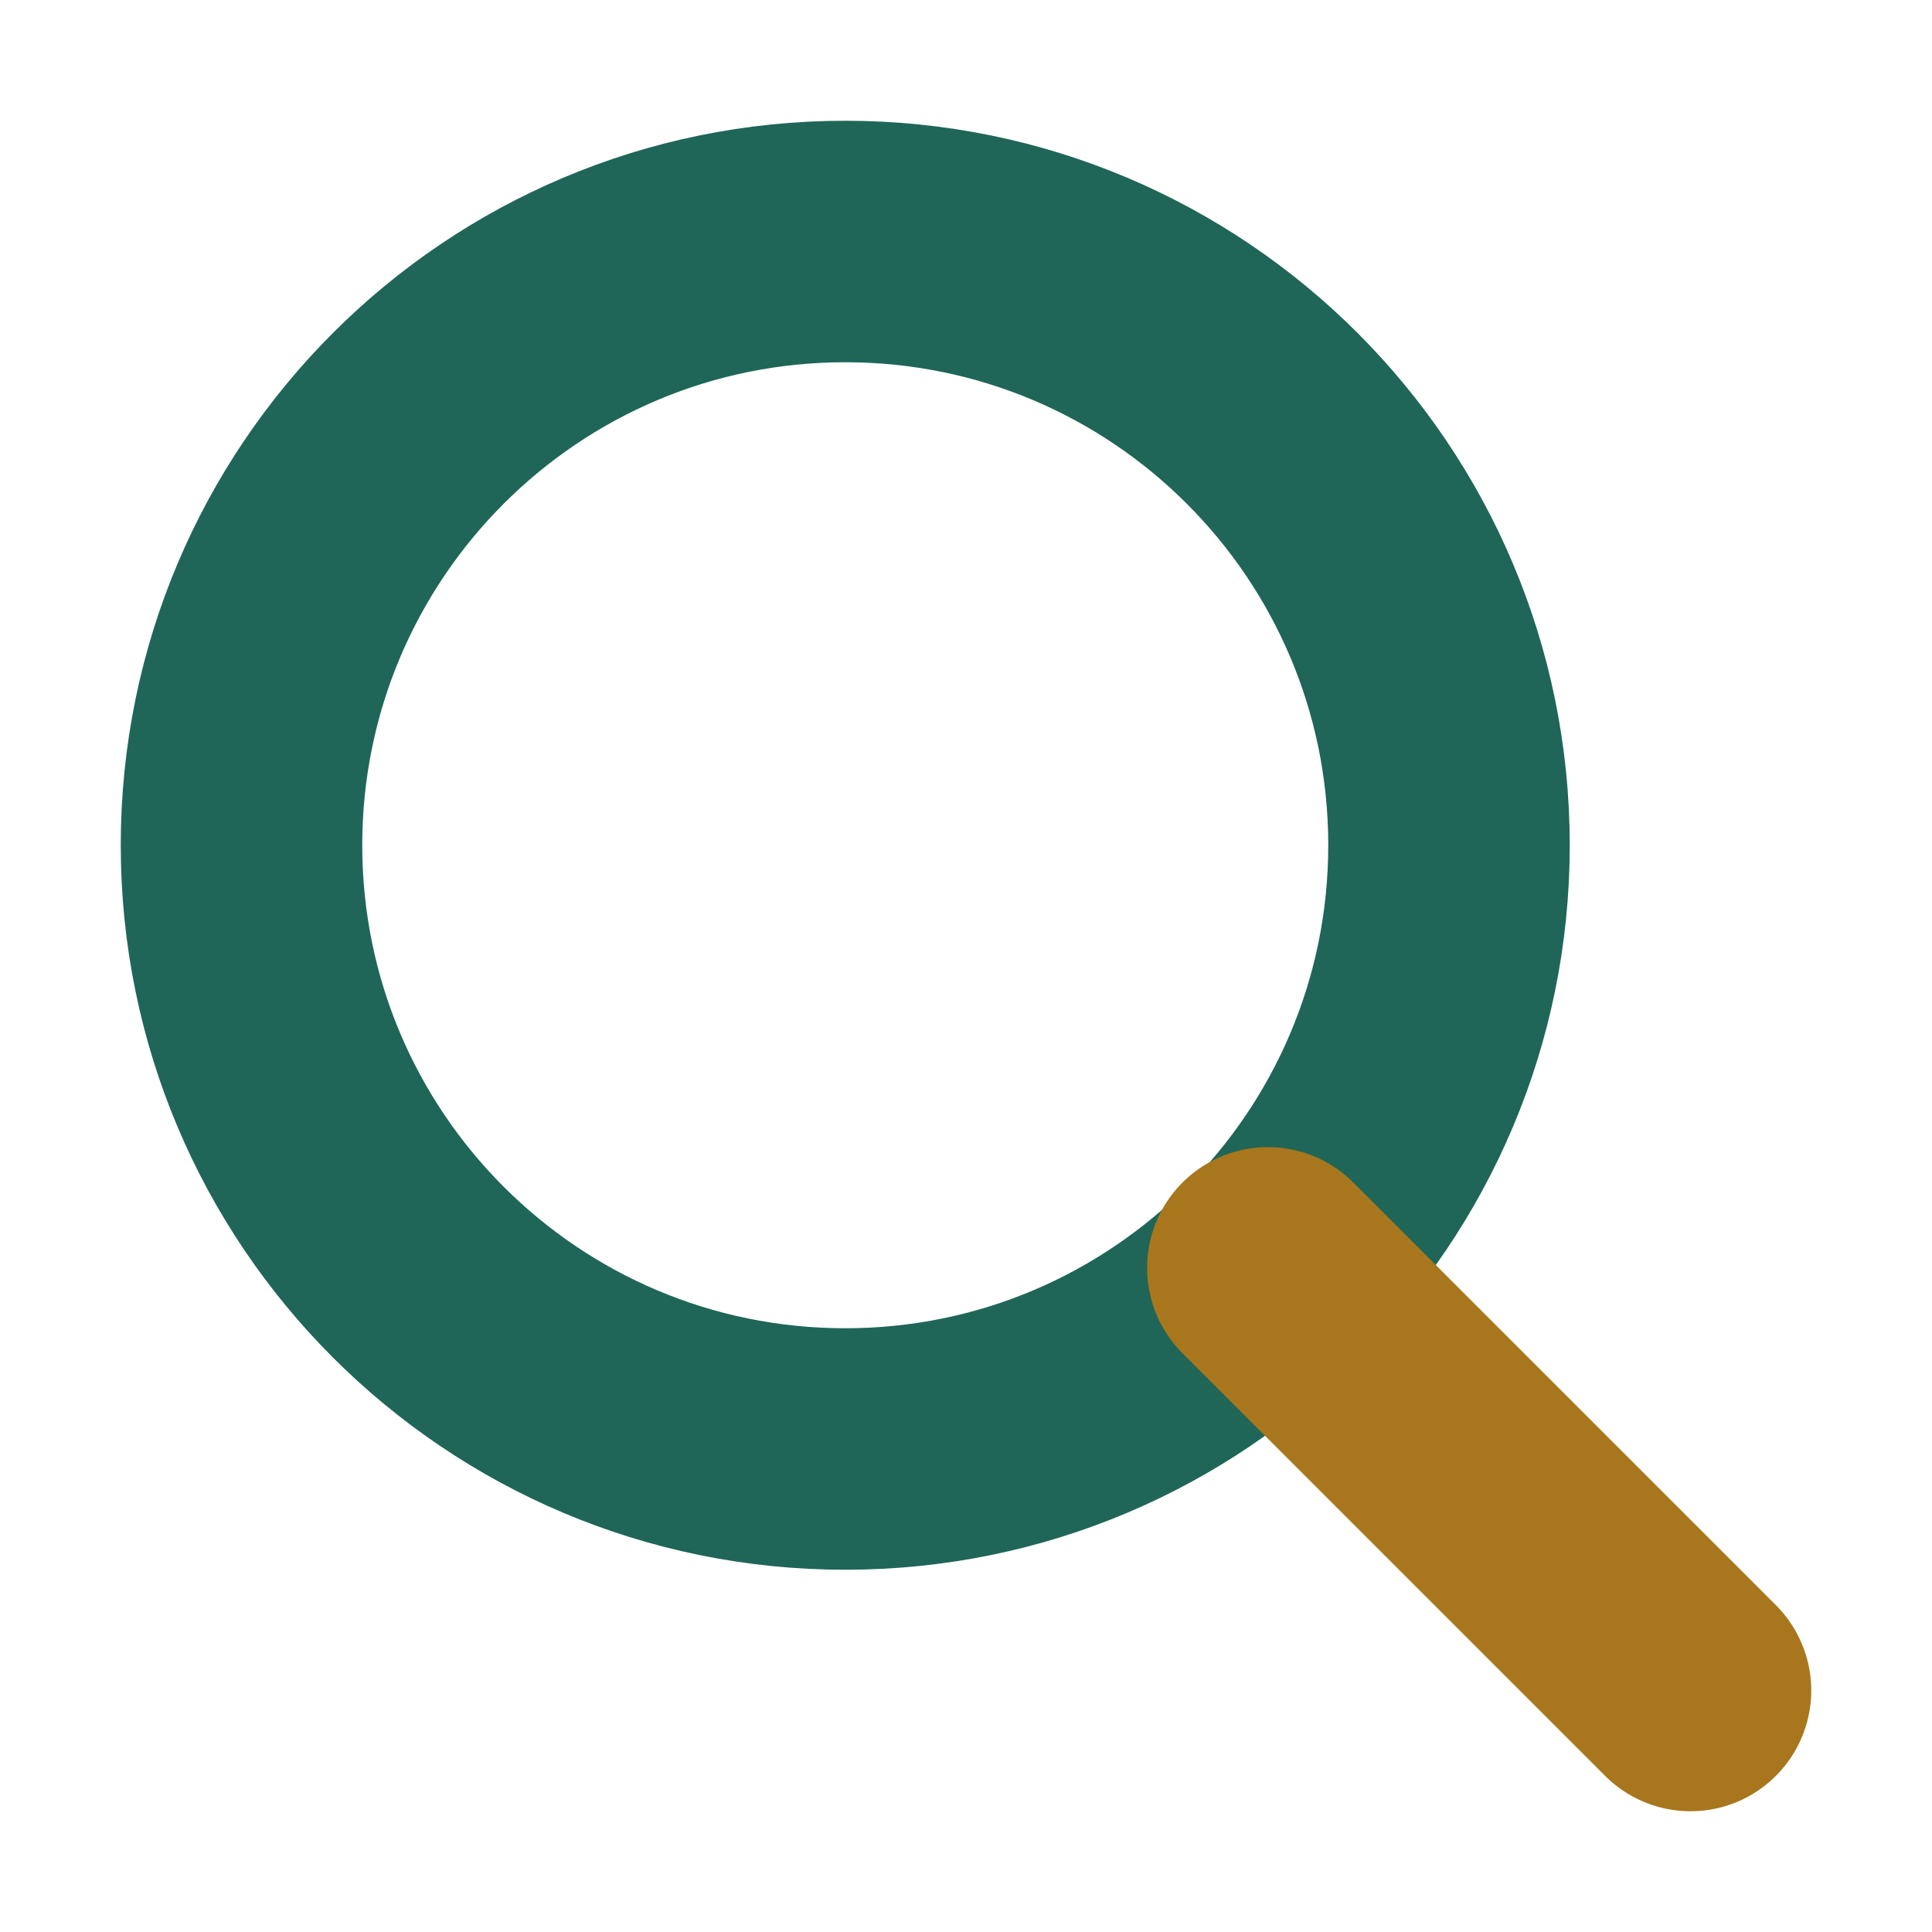
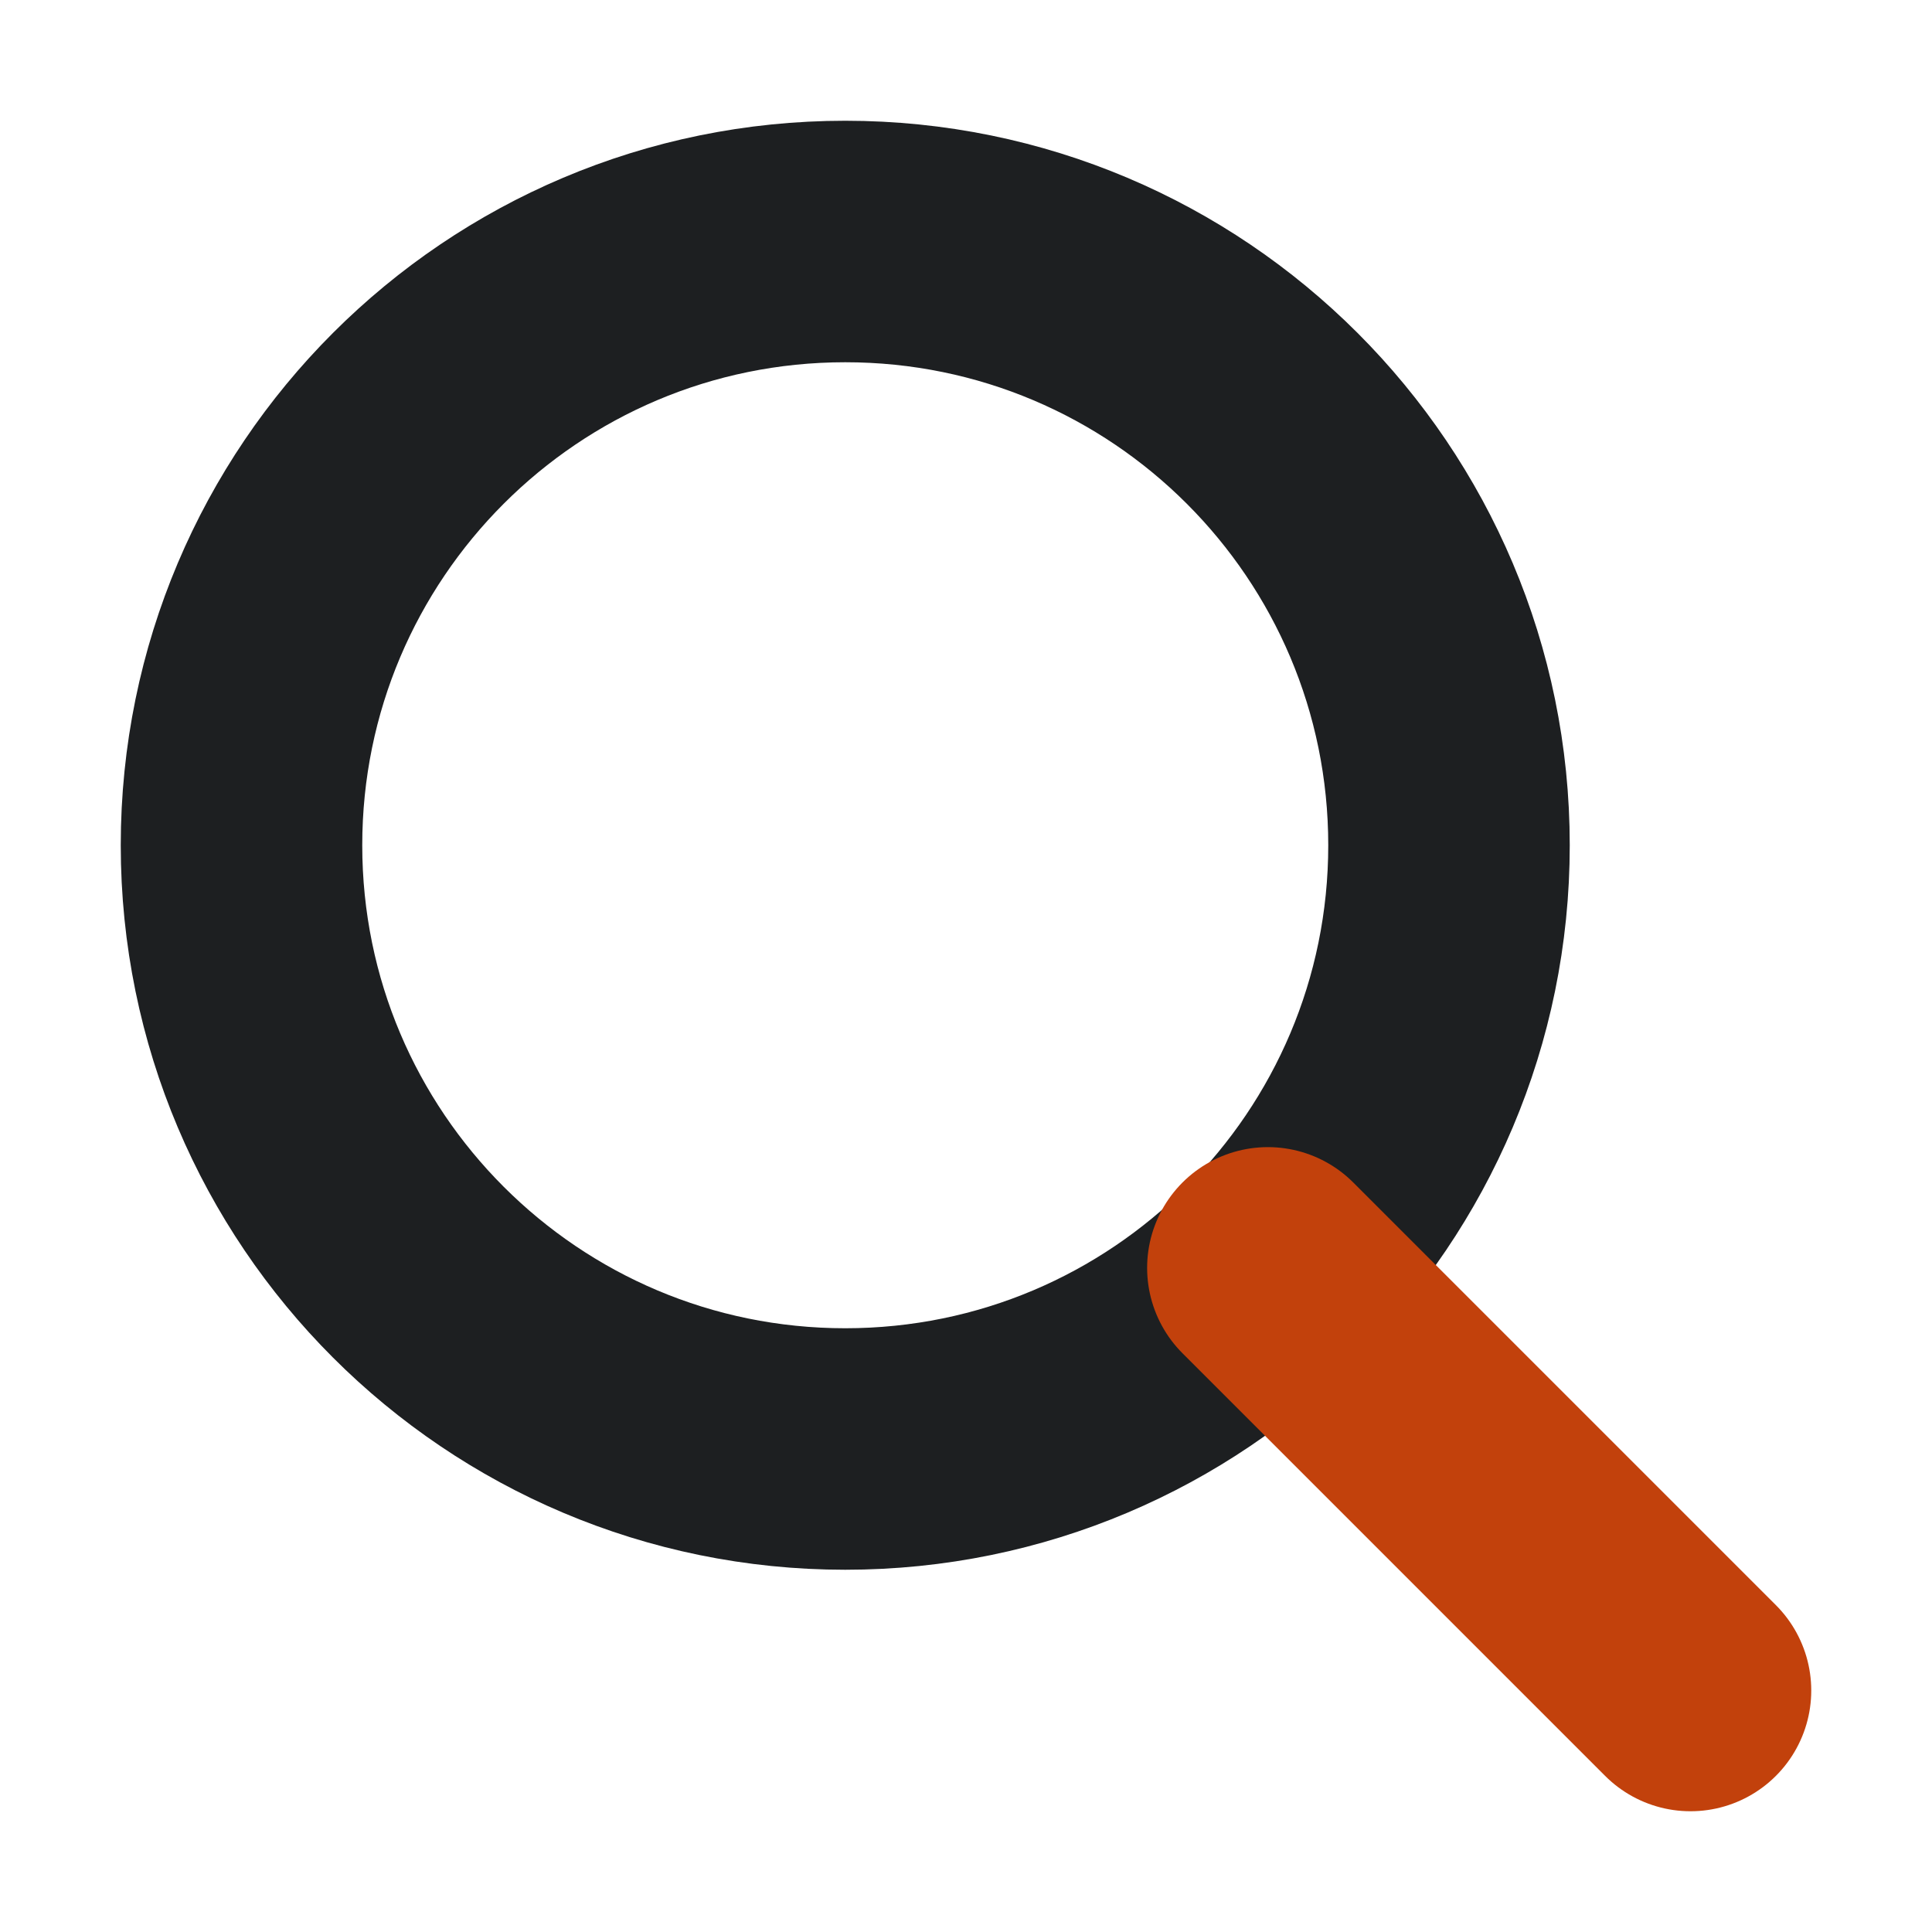
<svg xmlns="http://www.w3.org/2000/svg" viewBox="0 0 32 32">
-   <circle cx="14" cy="14" r="10" fill="none" stroke="#1f6658" stroke-width="4" />
-   <path d="M21 21l7 7" stroke="#a8771d" stroke-width="4" stroke-linecap="round" />
+   <circle cx="14" cy="14" r="10" fill="none" stroke="#1d1f21" stroke-width="4" />
+   <path d="M21 21l7 7" stroke="#c2410c" stroke-width="4" stroke-linecap="round" />
</svg>
